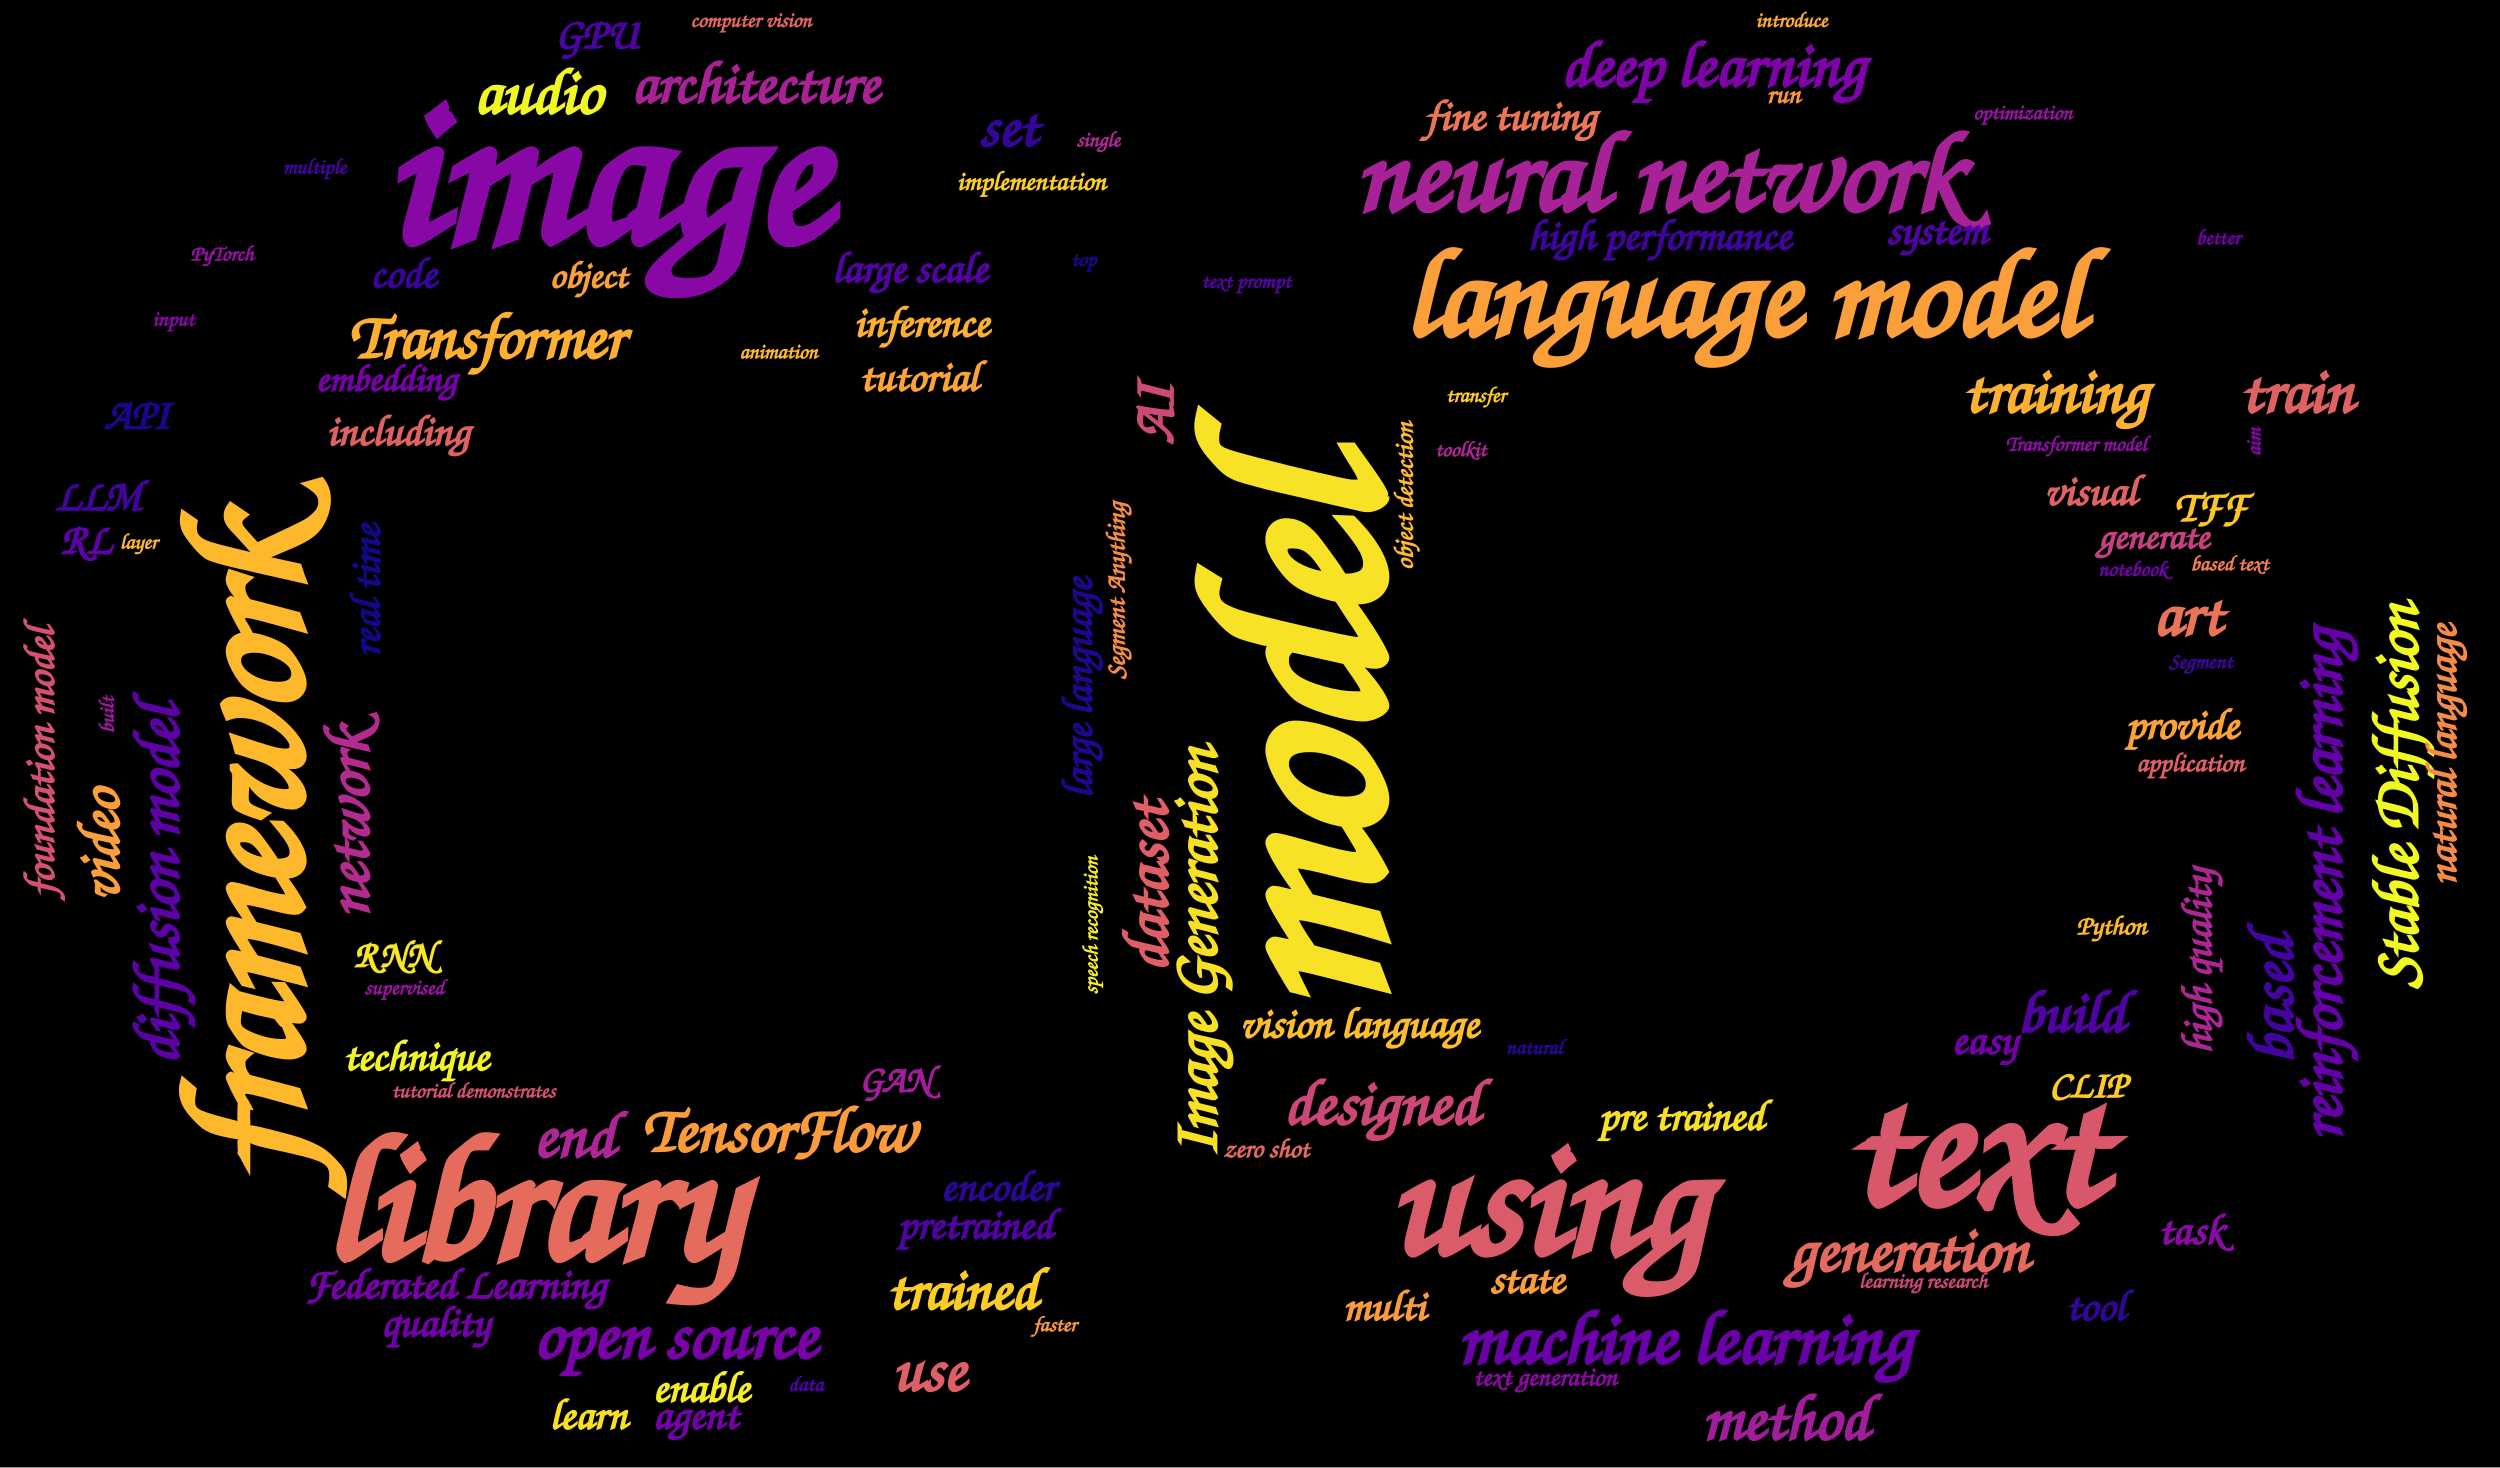
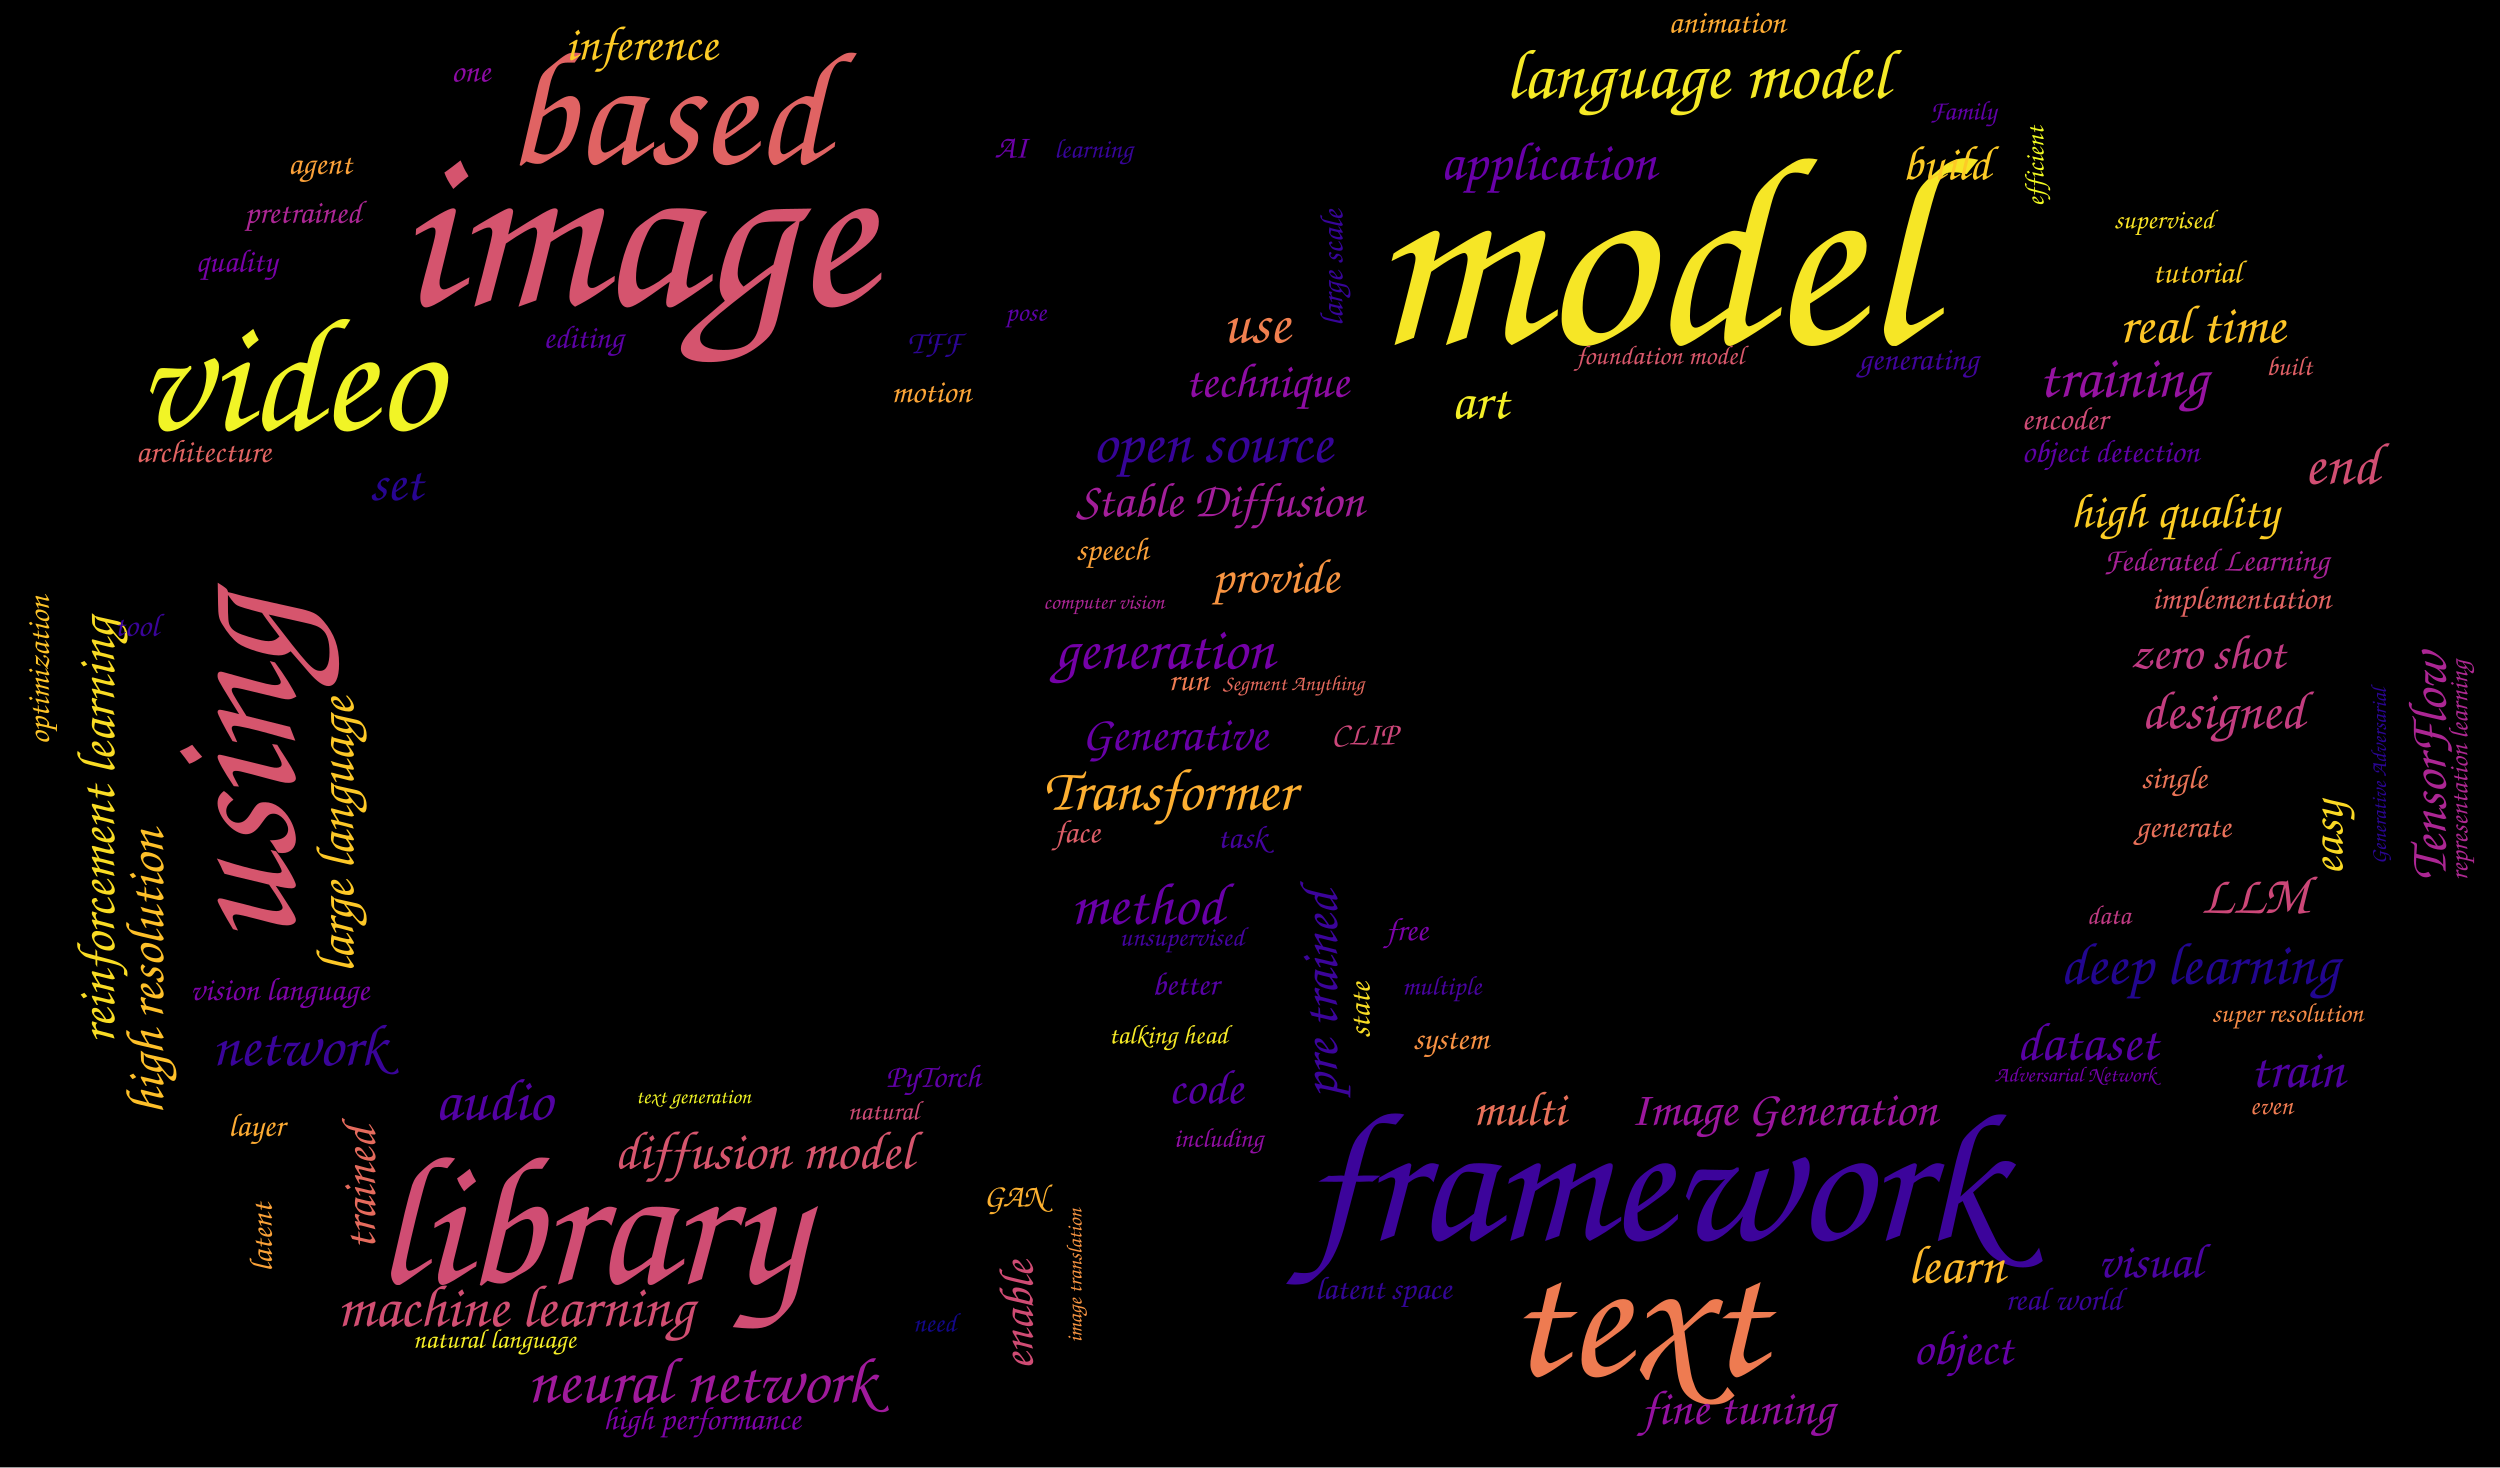
<svg xmlns="http://www.w3.org/2000/svg" width="460" height="270">
-   <style>text{font-family:'Comic Sans MS';font-weight:bold;font-style:normal;}</style>
+   <style>text{font-family:'Comic Sans MS';font-weight:normal;font-style:italic;}</style>
  <rect width="100%" height="100%" style="fill:black" />
-   <text transform="translate(255,187) rotate(-90)" font-size="49" style="fill:rgb(247, 226, 37)">model</text>
-   <text transform="translate(70,45)" font-size="40" style="fill:rgb(136, 8, 166)">image</text>
-   <text transform="translate(339,222)" font-size="34" style="fill:rgb(216, 87, 107)">text</text>
-   <text transform="translate(59,232)" font-size="33" style="fill:rgb(229, 107, 93)">library</text>
-   <text transform="translate(56,217) rotate(-90)" font-size="32" style="fill:rgb(254, 184, 44)">framework</text>
-   <text transform="translate(255,231)" font-size="31" style="fill:rgb(218, 91, 105)">using</text>
-   <text transform="translate(258,62)" font-size="23" style="fill:rgb(251, 159, 58)">language model</text>
-   <text transform="translate(249,39)" font-size="21" style="fill:rgb(167, 33, 151)">neural network</text>
-   <text transform="translate(268,251)" font-size="14" style="fill:rgb(105, 0, 168)">machine learning</text>
-   <text transform="translate(98,250)" font-size="13" style="fill:rgb(120, 1, 168)">open source</text>
-   <text transform="translate(422,196) rotate(-90)" font-size="12" style="fill:rgb(67, 3, 158)">based</text>
-   <text transform="translate(164,256)" font-size="12" style="fill:rgb(222, 95, 101)">use</text>
-   <text transform="translate(287,16)" font-size="12" style="fill:rgb(125, 3, 168)">deep learning</text>
-   <text transform="translate(396,117)" font-size="12" style="fill:rgb(234, 116, 87)">art</text>
-   <text transform="translate(412,76)" font-size="12" style="fill:rgb(223, 98, 99)">train</text>
-   <text transform="translate(68,169) rotate(-90)" font-size="12" style="fill:rgb(178, 43, 143)">network</text>
-   <text transform="translate(361,76)" font-size="12" style="fill:rgb(253, 177, 48)">training</text>
-   <text transform="translate(236,207)" font-size="12" style="fill:rgb(204, 71, 120)">designed</text>
-   <text transform="translate(87,21)" font-size="12" style="fill:rgb(240, 247, 36)">audio</text>
-   <text transform="translate(64,66)" font-size="12" style="fill:rgb(253, 175, 49)">Transformer</text>
-   <text transform="translate(431,210) rotate(-90)" font-size="12" style="fill:rgb(100, 0, 167)">reinforcement learning</text>
-   <text transform="translate(313,265)" font-size="12" style="fill:rgb(162, 29, 154)">method</text>
-   <text transform="translate(98,213)" font-size="12" style="fill:rgb(172, 38, 148)">end</text>
-   <text transform="translate(329,234)" font-size="12" style="fill:rgb(228, 105, 94)">generation</text>
-   <text transform="translate(118,212)" font-size="12" style="fill:rgb(250, 156, 60)">TensorFlow</text>
-   <text transform="translate(33,196) rotate(-90)" font-size="12" style="fill:rgb(91, 1, 165)">diffusion model</text>
-   <text transform="translate(215,179) rotate(-90)" font-size="12" style="fill:rgb(222, 95, 101)">dataset</text>
-   <text transform="translate(224,213) rotate(-90)" font-size="12" style="fill:rgb(248, 225, 37)">Image Generation</text>
-   <text transform="translate(445,182) rotate(-90)" font-size="12" style="fill:rgb(240, 249, 33)">Stable Diffusion</text>
-   <text transform="translate(216,82) rotate(-90)" font-size="11" style="fill:rgb(205, 74, 118)">AI</text>
-   <text transform="translate(22,166) rotate(-90)" font-size="11" style="fill:rgb(251, 159, 58)">video</text>
-   <text transform="translate(371,190)" font-size="11" style="fill:rgb(81, 2, 163)">build</text>
-   <text transform="translate(163,241)" font-size="11" style="fill:rgb(252, 205, 37)">trained</text>
-   <text transform="translate(116,19)" font-size="11" style="fill:rgb(168, 34, 150)">architecture</text>
-   <text transform="translate(180,27)" font-size="11" style="fill:rgb(53, 4, 152)">set</text>
-   <text transform="translate(56,239)" font-size="8" style="fill:rgb(117, 1, 168)">Federated Learning</text>
-   <text transform="translate(101,263)" font-size="8" style="fill:rgb(248, 225, 37)">learn</text>
-   <text transform="translate(274,238)" font-size="8" style="fill:rgb(251, 159, 58)">state</text>
-   <text transform="translate(63,197)" font-size="8" style="fill:rgb(241, 244, 38)">technique</text>
-   <text transform="translate(120,258)" font-size="8" style="fill:rgb(244, 237, 39)">enable</text>
-   <text transform="translate(68,53)" font-size="8" style="fill:rgb(56, 4, 154)">code</text>
-   <text transform="translate(281,46)" font-size="8" style="fill:rgb(62, 4, 156)">high performance</text>
-   <text transform="translate(228,191)" font-size="8" style="fill:rgb(254, 189, 42)">vision language</text>
-   <text transform="translate(294,208)" font-size="8" style="fill:rgb(248, 225, 37)">pre trained</text>
-   <text transform="translate(391,136)" font-size="8" style="fill:rgb(251, 162, 56)">provide</text>
-   <text transform="translate(157,62)" font-size="8" style="fill:rgb(253, 175, 49)">inference</text>
-   <text transform="translate(173,221)" font-size="8" style="fill:rgb(44, 5, 148)">encoder</text>
-   <text transform="translate(376,93)" font-size="8" style="fill:rgb(224, 99, 99)">visual</text>
-   <text transform="translate(347,45)" font-size="8" style="fill:rgb(80, 2, 162)">system</text>
-   <text transform="translate(60,82)" font-size="8" style="fill:rgb(223, 98, 99)">including</text>
-   <text transform="translate(158,72)" font-size="8" style="fill:rgb(251, 162, 56)">tutorial</text>
-   <text transform="translate(400,96)" font-size="8" style="fill:rgb(253, 198, 39)">TFF</text>
-   <text transform="translate(359,194)" font-size="8" style="fill:rgb(113, 0, 168)">easy</text>
-   <text transform="translate(262,24)" font-size="8" style="fill:rgb(235, 118, 85)">fine tuning</text>
-   <text transform="translate(201,147) rotate(-90)" font-size="8" style="fill:rgb(32, 6, 143)">large language</text>
-   <text transform="translate(11,102)" font-size="8" style="fill:rgb(94, 1, 166)">RL</text>
-   <text transform="translate(10,94)" font-size="8" style="fill:rgb(65, 4, 157)">LLM</text>
-   <text transform="translate(70,246)" font-size="8" style="fill:rgb(113, 0, 168)">quality</text>
-   <text transform="translate(165,228)" font-size="8" style="fill:rgb(80, 2, 162)">pretrained</text>
-   <text transform="translate(397,229)" font-size="8" style="fill:rgb(139, 10, 165)">task</text>
-   <text transform="translate(102,9)" font-size="8" style="fill:rgb(75, 3, 161)">GPU</text>
-   <text transform="translate(247,243)" font-size="8" style="fill:rgb(250, 156, 60)">multi</text>
-   <text transform="translate(120,263)" font-size="8" style="fill:rgb(116, 1, 168)">agent</text>
-   <text transform="translate(19,79)" font-size="8" style="fill:rgb(25, 6, 140)">API</text>
-   <text transform="translate(380,243)" font-size="8" style="fill:rgb(49, 5, 151)">tool</text>
-   <text transform="translate(452,163) rotate(-90)" font-size="8" style="fill:rgb(245, 140, 70)">natural language</text>
-   <text transform="translate(407,194) rotate(-90)" font-size="8" style="fill:rgb(172, 38, 148)">high quality</text>
-   <text transform="translate(10,165) rotate(-90)" font-size="8" style="fill:rgb(212, 82, 112)">foundation model</text>
-   <text transform="translate(70,121) rotate(-90)" font-size="8" style="fill:rgb(19, 7, 137)">real time</text>
-   <text transform="translate(153,52)" font-size="8" style="fill:rgb(83, 2, 163)">large scale</text>
-   <text transform="translate(58,72)" font-size="7" style="fill:rgb(119, 1, 168)">embedding</text>
-   <text transform="translate(158,201)" font-size="7" style="fill:rgb(162, 29, 154)">GAN</text>
-   <text transform="translate(101,53)" font-size="7" style="fill:rgb(251, 159, 58)">object</text>
-   <text transform="translate(386,101)" font-size="7" style="fill:rgb(197, 64, 126)">generate</text>
-   <text transform="translate(377,202)" font-size="7" style="fill:rgb(253, 202, 38)">CLIP</text>
-   <text transform="translate(65,178)" font-size="7" style="fill:rgb(246, 230, 38)">RNN</text>
-   <text transform="translate(176,35)" font-size="5" style="fill:rgb(252, 206, 37)">implementation</text>
-   <text transform="translate(325,19)" font-size="5" style="fill:rgb(249, 151, 63)">run</text>
-   <text transform="translate(382,172)" font-size="5" style="fill:rgb(254, 184, 44)">Python</text>
-   <text transform="translate(393,142)" font-size="5" style="fill:rgb(222, 95, 101)">application</text>
-   <text transform="translate(260,105) rotate(-90)" font-size="5" style="fill:rgb(254, 186, 44)">object detection</text>
-   <text transform="translate(207,125) rotate(-90)" font-size="5" style="fill:rgb(246, 141, 69)">Segment Anything</text>
-   <text transform="translate(271,255)" font-size="5" style="fill:rgb(138, 9, 165)">text generation</text>
-   <text transform="translate(225,213)" font-size="5" style="fill:rgb(228, 105, 94)">zero shot</text>
-   <text transform="translate(72,202)" font-size="4" style="fill:rgb(210, 79, 113)">tutorial demonstrates</text>
-   <text transform="translate(369,83)" font-size="4" style="fill:rgb(143, 13, 164)">Transformer model</text>
-   <text transform="translate(342,237)" font-size="4" style="fill:rgb(203, 70, 121)">learning research</text>
-   <text transform="translate(221,53)" font-size="4" style="fill:rgb(85, 2, 164)">text prompt</text>
-   <text transform="translate(67,183)" font-size="4" style="fill:rgb(152, 20, 160)">supervised</text>
-   <text transform="translate(277,194)" font-size="4" style="fill:rgb(42, 5, 147)">natural</text>
-   <text transform="translate(136,66)" font-size="4" style="fill:rgb(254, 186, 44)">animation</text>
-   <text transform="translate(266,74)" font-size="4" style="fill:rgb(253, 203, 38)">transfer</text>
-   <text transform="translate(399,123)" font-size="4" style="fill:rgb(63, 4, 156)">Segment</text>
-   <text transform="translate(28,60)" font-size="4" style="fill:rgb(136, 8, 166)">input</text>
-   <text transform="translate(198,27)" font-size="4" style="fill:rgb(173, 39, 147)">single</text>
-   <text transform="translate(52,32)" font-size="4" style="fill:rgb(65, 4, 157)">multiple</text>
-   <text transform="translate(416,84) rotate(-90)" font-size="4" style="fill:rgb(132, 5, 167)">aim</text>
-   <text transform="translate(145,256)" font-size="4" style="fill:rgb(75, 3, 161)">data</text>
-   <text transform="translate(404,45)" font-size="4" style="fill:rgb(111, 0, 168)">better</text>
-   <text transform="translate(386,106)" font-size="4" style="fill:rgb(114, 1, 168)">notebook</text>
-   <text transform="translate(190,245)" font-size="4" style="fill:rgb(249, 152, 62)">faster</text>
-   <text transform="translate(21,135) rotate(-90)" font-size="4" style="fill:rgb(157, 24, 157)">built</text>
-   <text transform="translate(197,49)" font-size="4" style="fill:rgb(29, 6, 142)">top</text>
-   <text transform="translate(22,101)" font-size="4" style="fill:rgb(253, 181, 46)">layer</text>
-   <text transform="translate(323,5)" font-size="4" style="fill:rgb(253, 171, 51)">introduce</text>
-   <text transform="translate(264,84)" font-size="4" style="fill:rgb(173, 39, 147)">toolkit</text>
-   <text transform="translate(35,48)" font-size="4" style="fill:rgb(148, 16, 162)">PyTorch</text>
-   <text transform="translate(363,22)" font-size="4" style="fill:rgb(150, 19, 161)">optimization</text>
-   <text transform="translate(127,5)" font-size="4" style="fill:rgb(226, 102, 96)">computer vision</text>
-   <text transform="translate(202,183) rotate(-90)" font-size="4" style="fill:rgb(244, 237, 39)">speech recognition</text>
-   <text transform="translate(403,105)" font-size="4" style="fill:rgb(240, 127, 79)">based text</text>
+   <text transform="translate(252,63)" font-size="50" style="fill:rgb(246, 230, 38)">model</text>
+   <text transform="translate(73,56)" font-size="43" style="fill:rgb(213, 84, 110)">image</text>
+   <text transform="translate(240,228)" font-size="34" style="fill:rgb(60, 4, 155)">framework</text>
+   <text transform="translate(69,236)" font-size="34" style="fill:rgb(208, 77, 115)">library</text>
+   <text transform="translate(54,174) rotate(-90)" font-size="34" style="fill:rgb(214, 85, 109)">using</text>
+   <text transform="translate(277,253)" font-size="34" style="fill:rgb(238, 123, 81)">text</text>
+   <text transform="translate(93,30)" font-size="30" style="fill:rgb(224, 99, 99)">based</text>
+   <text transform="translate(25,79)" font-size="30" style="fill:rgb(241, 244, 38)">video</text>
+   <text transform="translate(277,18)" font-size="13" style="fill:rgb(245, 233, 38)">language model</text>
+   <text transform="translate(97,258)" font-size="12" style="fill:rgb(160, 26, 156)">neural network</text>
+   <text transform="translate(62,244)" font-size="11" style="fill:rgb(209, 78, 114)">machine learning</text>
+   <text transform="translate(197,170)" font-size="11" style="fill:rgb(105, 0, 168)">method</text>
+   <text transform="translate(201,85)" font-size="11" style="fill:rgb(55, 4, 153)">open source</text>
+   <text transform="translate(194,123)" font-size="11" style="fill:rgb(117, 1, 168)">generation</text>
+   <text transform="translate(375,73)" font-size="11" style="fill:rgb(150, 19, 161)">training</text>
+   <text transform="translate(225,63)" font-size="11" style="fill:rgb(240, 127, 79)">use</text>
+   <text transform="translate(39,196)" font-size="11" style="fill:rgb(58, 4, 154)">network</text>
+   <text transform="translate(192,149)" font-size="11" style="fill:rgb(253, 175, 49)">Transformer</text>
+   <text transform="translate(379,181)" font-size="11" style="fill:rgb(34, 6, 144)">deep learning</text>
+   <text transform="translate(80,206)" font-size="11" style="fill:rgb(83, 2, 163)">audio</text>
+   <text transform="translate(424,89)" font-size="11" style="fill:rgb(209, 78, 114)">end</text>
+   <text transform="translate(267,77)" font-size="10" style="fill:rgb(243, 238, 39)">art</text>
+   <text transform="translate(21,192) rotate(-90)" font-size="10" style="fill:rgb(249, 220, 36)">reinforcement learning</text>
+   <text transform="translate(113,215)" font-size="10" style="fill:rgb(214, 85, 109)">diffusion model</text>
+   <text transform="translate(394,134)" font-size="10" style="fill:rgb(195, 61, 128)">designed</text>
+   <text transform="translate(371,195)" font-size="10" style="fill:rgb(88, 1, 164)">dataset</text>
+   <text transform="translate(450,162) rotate(-90)" font-size="10" style="fill:rgb(172, 38, 148)">TensorFlow</text>
+   <text transform="translate(414,200)" font-size="10" style="fill:rgb(80, 2, 162)">train</text>
+   <text transform="translate(65,179) rotate(-90)" font-size="10" style="fill:rgb(253, 200, 39)">large language</text>
+   <text transform="translate(246,202) rotate(-90)" font-size="10" style="fill:rgb(60, 4, 155)">pre trained</text>
+   <text transform="translate(405,168)" font-size="10" style="fill:rgb(204, 71, 120)">LLM</text>
+   <text transform="translate(68,92)" font-size="10" style="fill:rgb(40, 5, 146)">set</text>
+   <text transform="translate(30,205) rotate(-90)" font-size="10" style="fill:rgb(254, 192, 41)">high resolution</text>
+   <text transform="translate(351,236)" font-size="10" style="fill:rgb(254, 186, 44)">learn</text>
+   <text transform="translate(265,33)" font-size="10" style="fill:rgb(105, 0, 168)">application</text>
+   <text transform="translate(390,63)" font-size="10" style="fill:rgb(253, 197, 39)">real time</text>
+   <text transform="translate(300,207)" font-size="9" style="fill:rgb(156, 23, 158)">Image Generation</text>
+   <text transform="translate(302,262)" font-size="9" style="fill:rgb(149, 17, 161)">fine tuning</text>
+   <text transform="translate(381,97)" font-size="9" style="fill:rgb(252, 205, 37)">high quality</text>
+   <text transform="translate(199,138)" font-size="9" style="fill:rgb(105, 0, 168)">Generative</text>
+   <text transform="translate(69,230) rotate(-90)" font-size="9" style="fill:rgb(229, 107, 93)">trained</text>
+   <text transform="translate(190,252) rotate(-90)" font-size="9" style="fill:rgb(207, 76, 116)">enable</text>
+   <text transform="translate(431,161) rotate(-90)" font-size="9" style="fill:rgb(250, 216, 36)">easy</text>
+   <text transform="translate(392,123)" font-size="9" style="fill:rgb(192, 58, 131)">zero shot</text>
+   <text transform="translate(198,95)" font-size="9" style="fill:rgb(163, 30, 154)">Stable Diffusion</text>
+   <text transform="translate(223,109)" font-size="9" style="fill:rgb(248, 148, 65)">provide</text>
+   <text transform="translate(271,207)" font-size="9" style="fill:rgb(232, 112, 89)">multi</text>
+   <text transform="translate(104,11)" font-size="9" style="fill:rgb(253, 203, 38)">inference</text>
+   <text transform="translate(386,235)" font-size="9" style="fill:rgb(75, 3, 161)">visual</text>
+   <text transform="translate(218,73)" font-size="9" style="fill:rgb(142, 12, 164)">technique</text>
+   <text transform="translate(352,251)" font-size="9" style="fill:rgb(102, 0, 167)">object</text>
+   <text transform="translate(215,203)" font-size="9" style="fill:rgb(86, 1, 164)">code</text>
+   <text transform="translate(350,33)" font-size="9" style="fill:rgb(253, 203, 38)">build</text>
+   <text transform="translate(387,105)" font-size="6" style="fill:rgb(167, 33, 151)">Federated Learning</text>
+   <text transform="translate(198,103)" font-size="6" style="fill:rgb(251, 161, 57)">speech</text>
+   <text transform="translate(164,74)" font-size="6" style="fill:rgb(252, 165, 55)">motion</text>
+   <text transform="translate(252,191) rotate(-90)" font-size="6" style="fill:rgb(249, 221, 37)">state</text>
+   <text transform="translate(181,222)" font-size="6" style="fill:rgb(253, 177, 48)">GAN</text>
+   <text transform="translate(372,79)" font-size="6" style="fill:rgb(206, 75, 117)">encoder</text>
+   <text transform="translate(247,60) rotate(-90)" font-size="6" style="fill:rgb(55, 4, 153)">large scale</text>
+   <text transform="translate(35,184)" font-size="6" style="fill:rgb(125, 3, 168)">vision language</text>
+   <text transform="translate(111,263)" font-size="6" style="fill:rgb(126, 3, 168)">high performance</text>
+   <text transform="translate(183,29)" font-size="6" style="fill:rgb(108, 0, 168)">AI</text>
+   <text transform="translate(396,52)" font-size="6" style="fill:rgb(252, 206, 37)">tutorial</text>
+   <text transform="translate(163,200)" font-size="6" style="fill:rgb(97, 0, 167)">PyTorch</text>
+   <text transform="translate(36,50)" font-size="6" style="fill:rgb(120, 1, 168)">quality</text>
+   <text transform="translate(224,156)" font-size="6" style="fill:rgb(68, 3, 158)">task</text>
+   <text transform="translate(45,41)" font-size="6" style="fill:rgb(172, 38, 148)">pretrained</text>
+   <text transform="translate(83,15)" font-size="6" style="fill:rgb(141, 11, 165)">one</text>
+   <text transform="translate(167,65)" font-size="6" style="fill:rgb(44, 5, 148)">TFF</text>
+   <text transform="translate(369,241)" font-size="6" style="fill:rgb(58, 4, 154)">real world</text>
+   <text transform="translate(242,239)" font-size="6" style="fill:rgb(51, 5, 151)">latent space</text>
+   <text transform="translate(372,85)" font-size="6" style="fill:rgb(94, 1, 166)">object detection</text>
+   <text transform="translate(194,155)" font-size="6" style="fill:rgb(220, 93, 103)">face</text>
+   <text transform="translate(396,112)" font-size="6" style="fill:rgb(225, 100, 98)">implementation</text>
+   <text transform="translate(394,145)" font-size="6" style="fill:rgb(234, 116, 87)">single</text>
+   <text transform="translate(42,209)" font-size="6" style="fill:rgb(253, 171, 51)">layer</text>
+   <text transform="translate(53,32)" font-size="6" style="fill:rgb(251, 161, 57)">agent</text>
+   <text transform="translate(307,6)" font-size="6" style="fill:rgb(253, 171, 51)">animation</text>
+   <text transform="translate(100,64)" font-size="6" style="fill:rgb(92, 1, 166)">editing</text>
+   <text transform="translate(260,193)" font-size="6" style="fill:rgb(247, 145, 67)">system</text>
+   <text transform="translate(50,234) rotate(-90)" font-size="6" style="fill:rgb(251, 162, 56)">latent</text>
+   <text transform="translate(245,137)" font-size="6" style="fill:rgb(203, 70, 121)">CLIP</text>
+   <text transform="translate(25,85)" font-size="6" style="fill:rgb(225, 100, 98)">architecture</text>
+   <text transform="translate(212,183)" font-size="6" style="fill:rgb(86, 1, 164)">better</text>
+   <text transform="translate(255,173)" font-size="6" style="fill:rgb(123, 2, 168)">free</text>
+   <text transform="translate(393,154)" font-size="6" style="fill:rgb(232, 112, 89)">generate</text>
+   <text transform="translate(342,68)" font-size="6" style="fill:rgb(65, 4, 157)">generating</text>
+   <text transform="translate(215,127)" font-size="6" style="fill:rgb(238, 123, 81)">run</text>
+   <text transform="translate(21,117)" font-size="6" style="fill:rgb(58, 4, 154)">tool</text>
+   <text transform="translate(9,137) rotate(-90)" font-size="6" style="fill:rgb(253, 195, 40)">optimization</text>
+   <text transform="translate(76,248)" font-size="5" style="fill:rgb(244, 237, 39)">natural language</text>
+   <text transform="translate(290,67)" font-size="5" style="fill:rgb(216, 87, 107)">foundation model</text>
+   <text transform="translate(204,192)" font-size="5" style="fill:rgb(245, 233, 38)">talking head</text>
+   <text transform="translate(407,188)" font-size="5" style="fill:rgb(245, 139, 71)">super resolution</text>
+   <text transform="translate(194,29)" font-size="5" style="fill:rgb(55, 4, 153)">learning</text>
+   <text transform="translate(168,245)" font-size="5" style="fill:rgb(19, 7, 137)">need</text>
+   <text transform="translate(389,42)" font-size="5" style="fill:rgb(247, 226, 37)">supervised</text>
+   <text transform="translate(206,174)" font-size="5" style="fill:rgb(67, 3, 158)">unsupervised</text>
+   <text transform="translate(156,206)" font-size="5" style="fill:rgb(206, 75, 117)">natural</text>
+   <text transform="translate(417,69)" font-size="5" style="fill:rgb(222, 95, 101)">built</text>
+   <text transform="translate(258,183)" font-size="5" style="fill:rgb(72, 3, 159)">multiple</text>
+   <text transform="translate(414,205)" font-size="5" style="fill:rgb(238, 123, 81)">even</text>
+   <text transform="translate(376,38) rotate(-90)" font-size="5" style="fill:rgb(240, 249, 33)">efficient</text>
+   <text transform="translate(185,59)" font-size="5" style="fill:rgb(92, 1, 166)">pose</text>
+   <text transform="translate(384,170)" font-size="5" style="fill:rgb(192, 58, 131)">data</text>
+   <text transform="translate(216,211)" font-size="5" style="fill:rgb(145, 14, 163)">including</text>
+   <text transform="translate(355,22)" font-size="5" style="fill:rgb(97, 0, 167)">Family</text>
+   <text transform="translate(454,162) rotate(-90)" font-size="5" style="fill:rgb(174, 40, 146)">representation learning</text>
+   <text transform="translate(192,112)" font-size="4" style="fill:rgb(172, 38, 148)">computer vision</text>
+   <text transform="translate(439,159) rotate(-90)" font-size="4" style="fill:rgb(42, 5, 147)">Generative Adversarial</text>
+   <text transform="translate(367,199)" font-size="4" style="fill:rgb(114, 1, 168)">Adversarial Network</text>
+   <text transform="translate(117,203)" font-size="4" style="fill:rgb(241, 245, 37)">text generation</text>
+   <text transform="translate(225,127)" font-size="4" style="fill:rgb(229, 106, 93)">Segment Anything</text>
+   <text transform="translate(199,247) rotate(-90)" font-size="4" style="fill:rgb(248, 148, 65)">image translation</text>
</svg>
